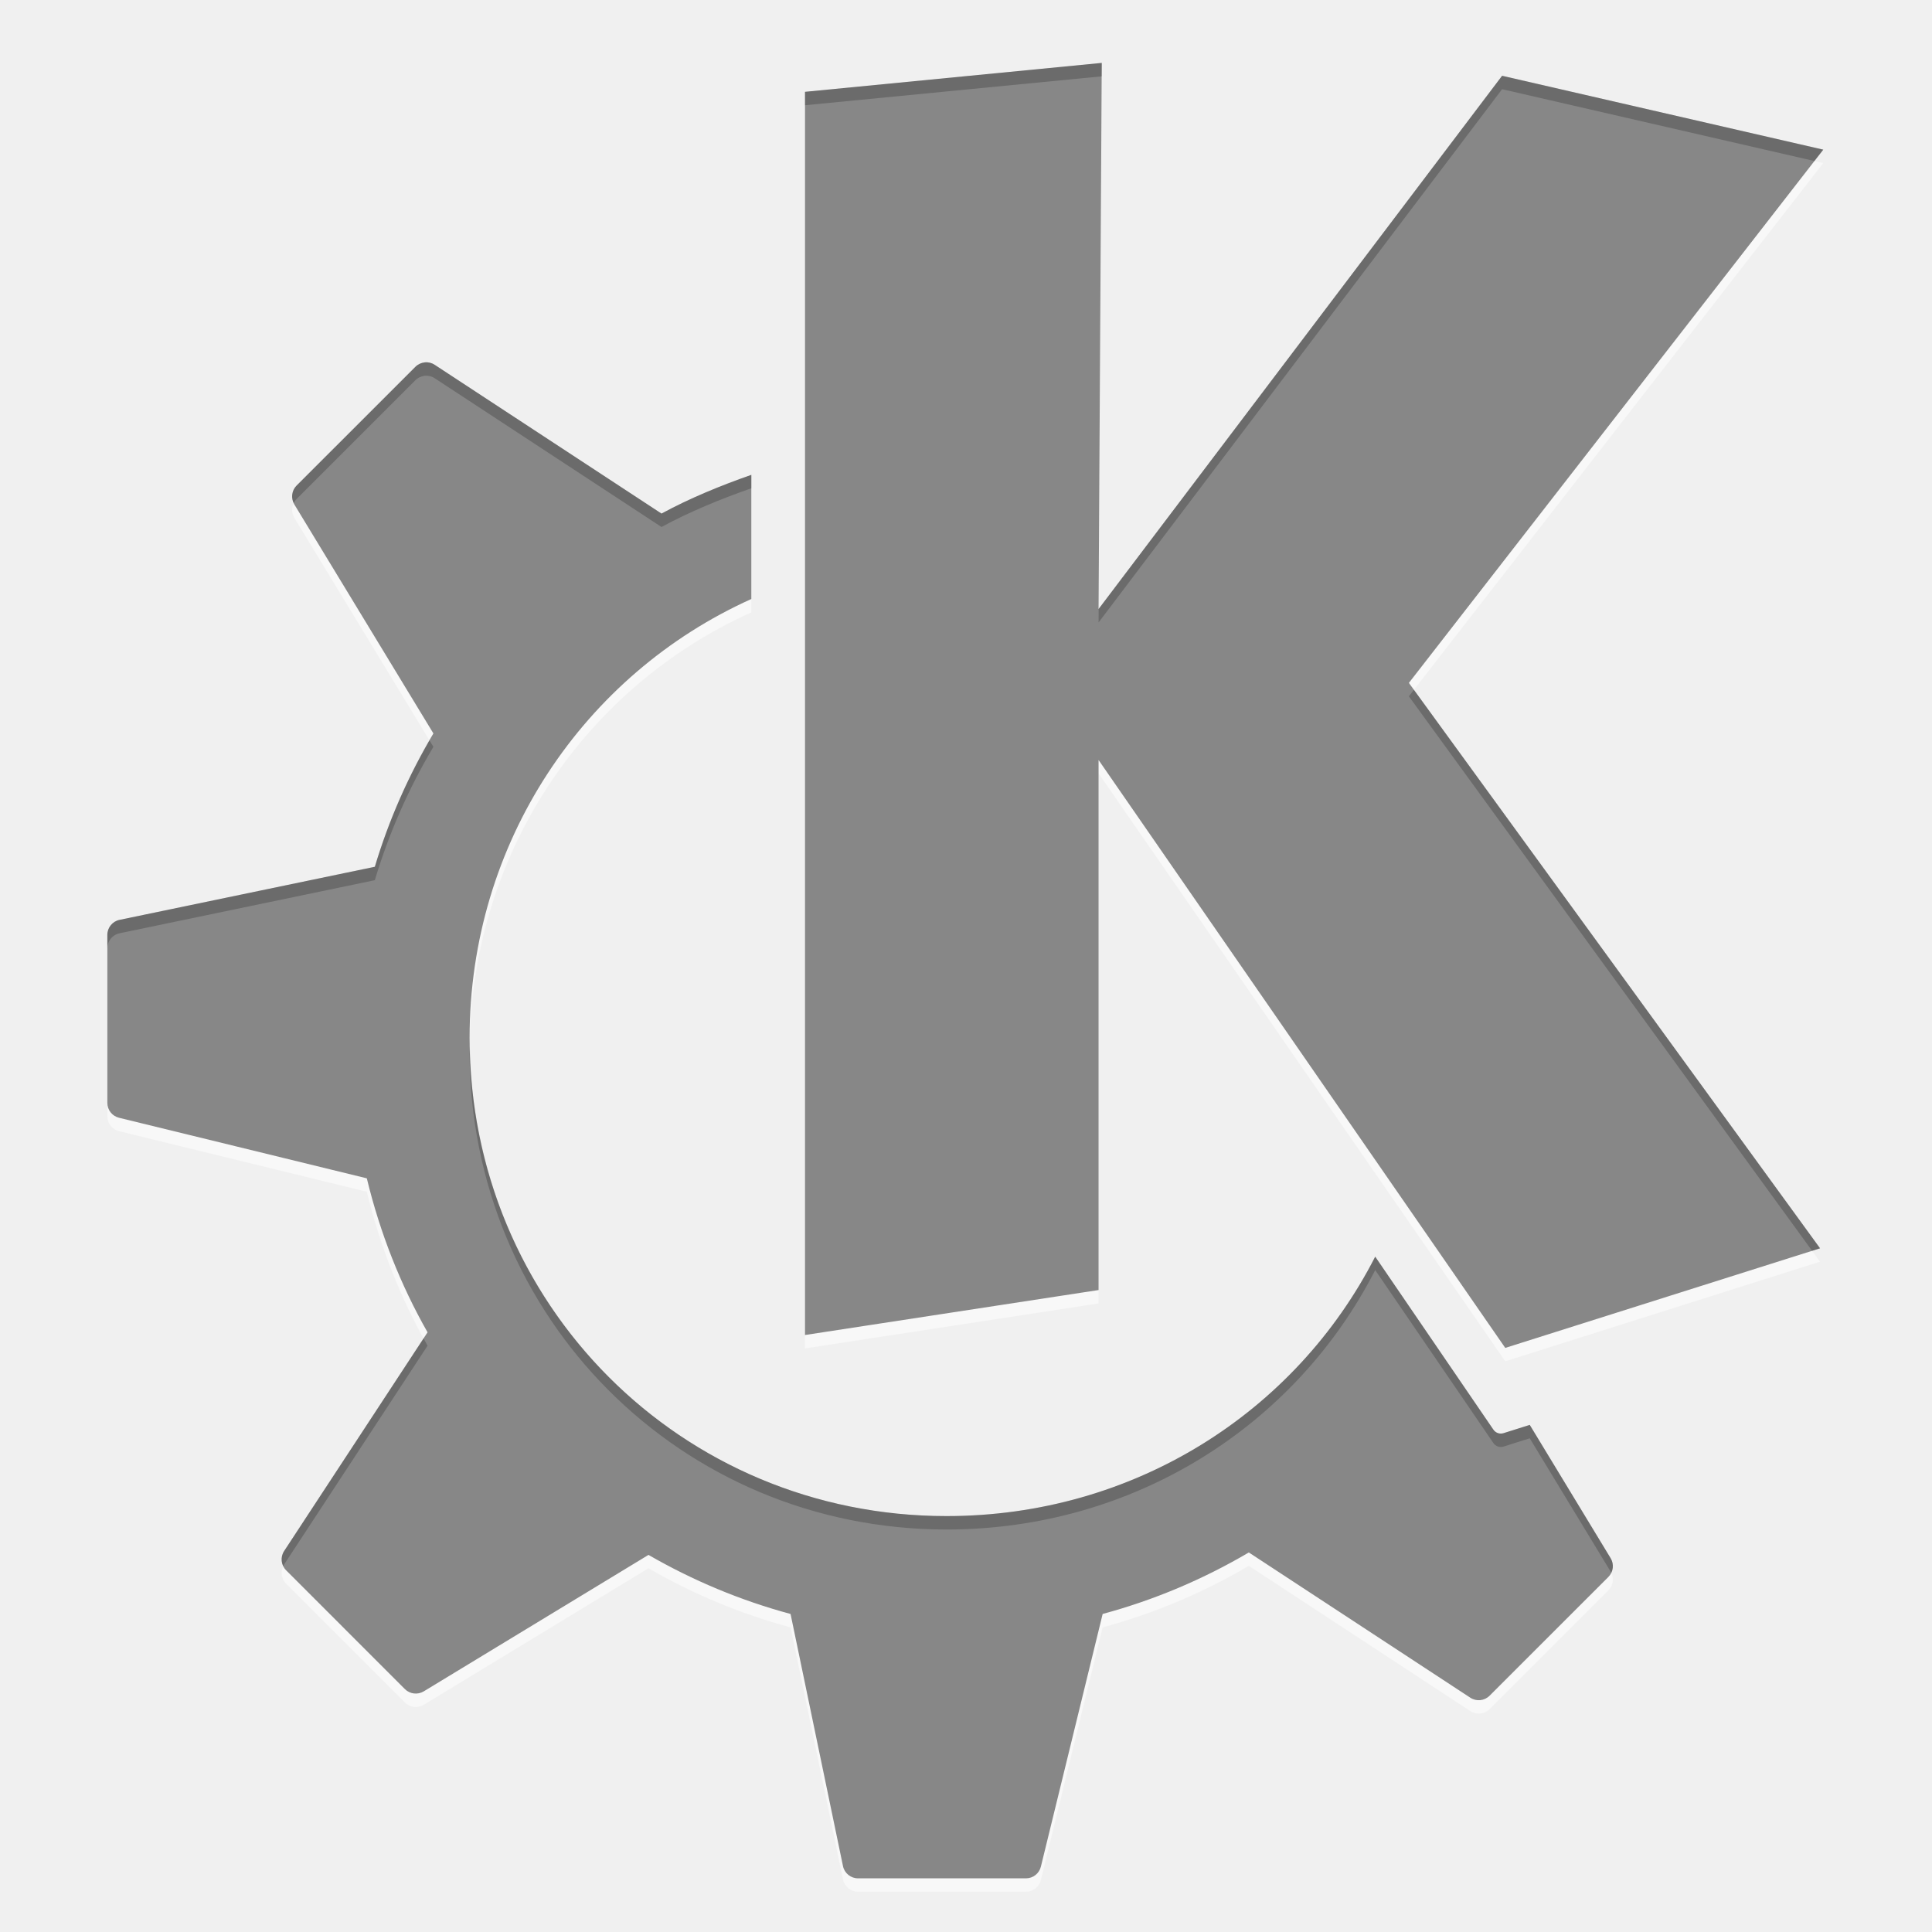
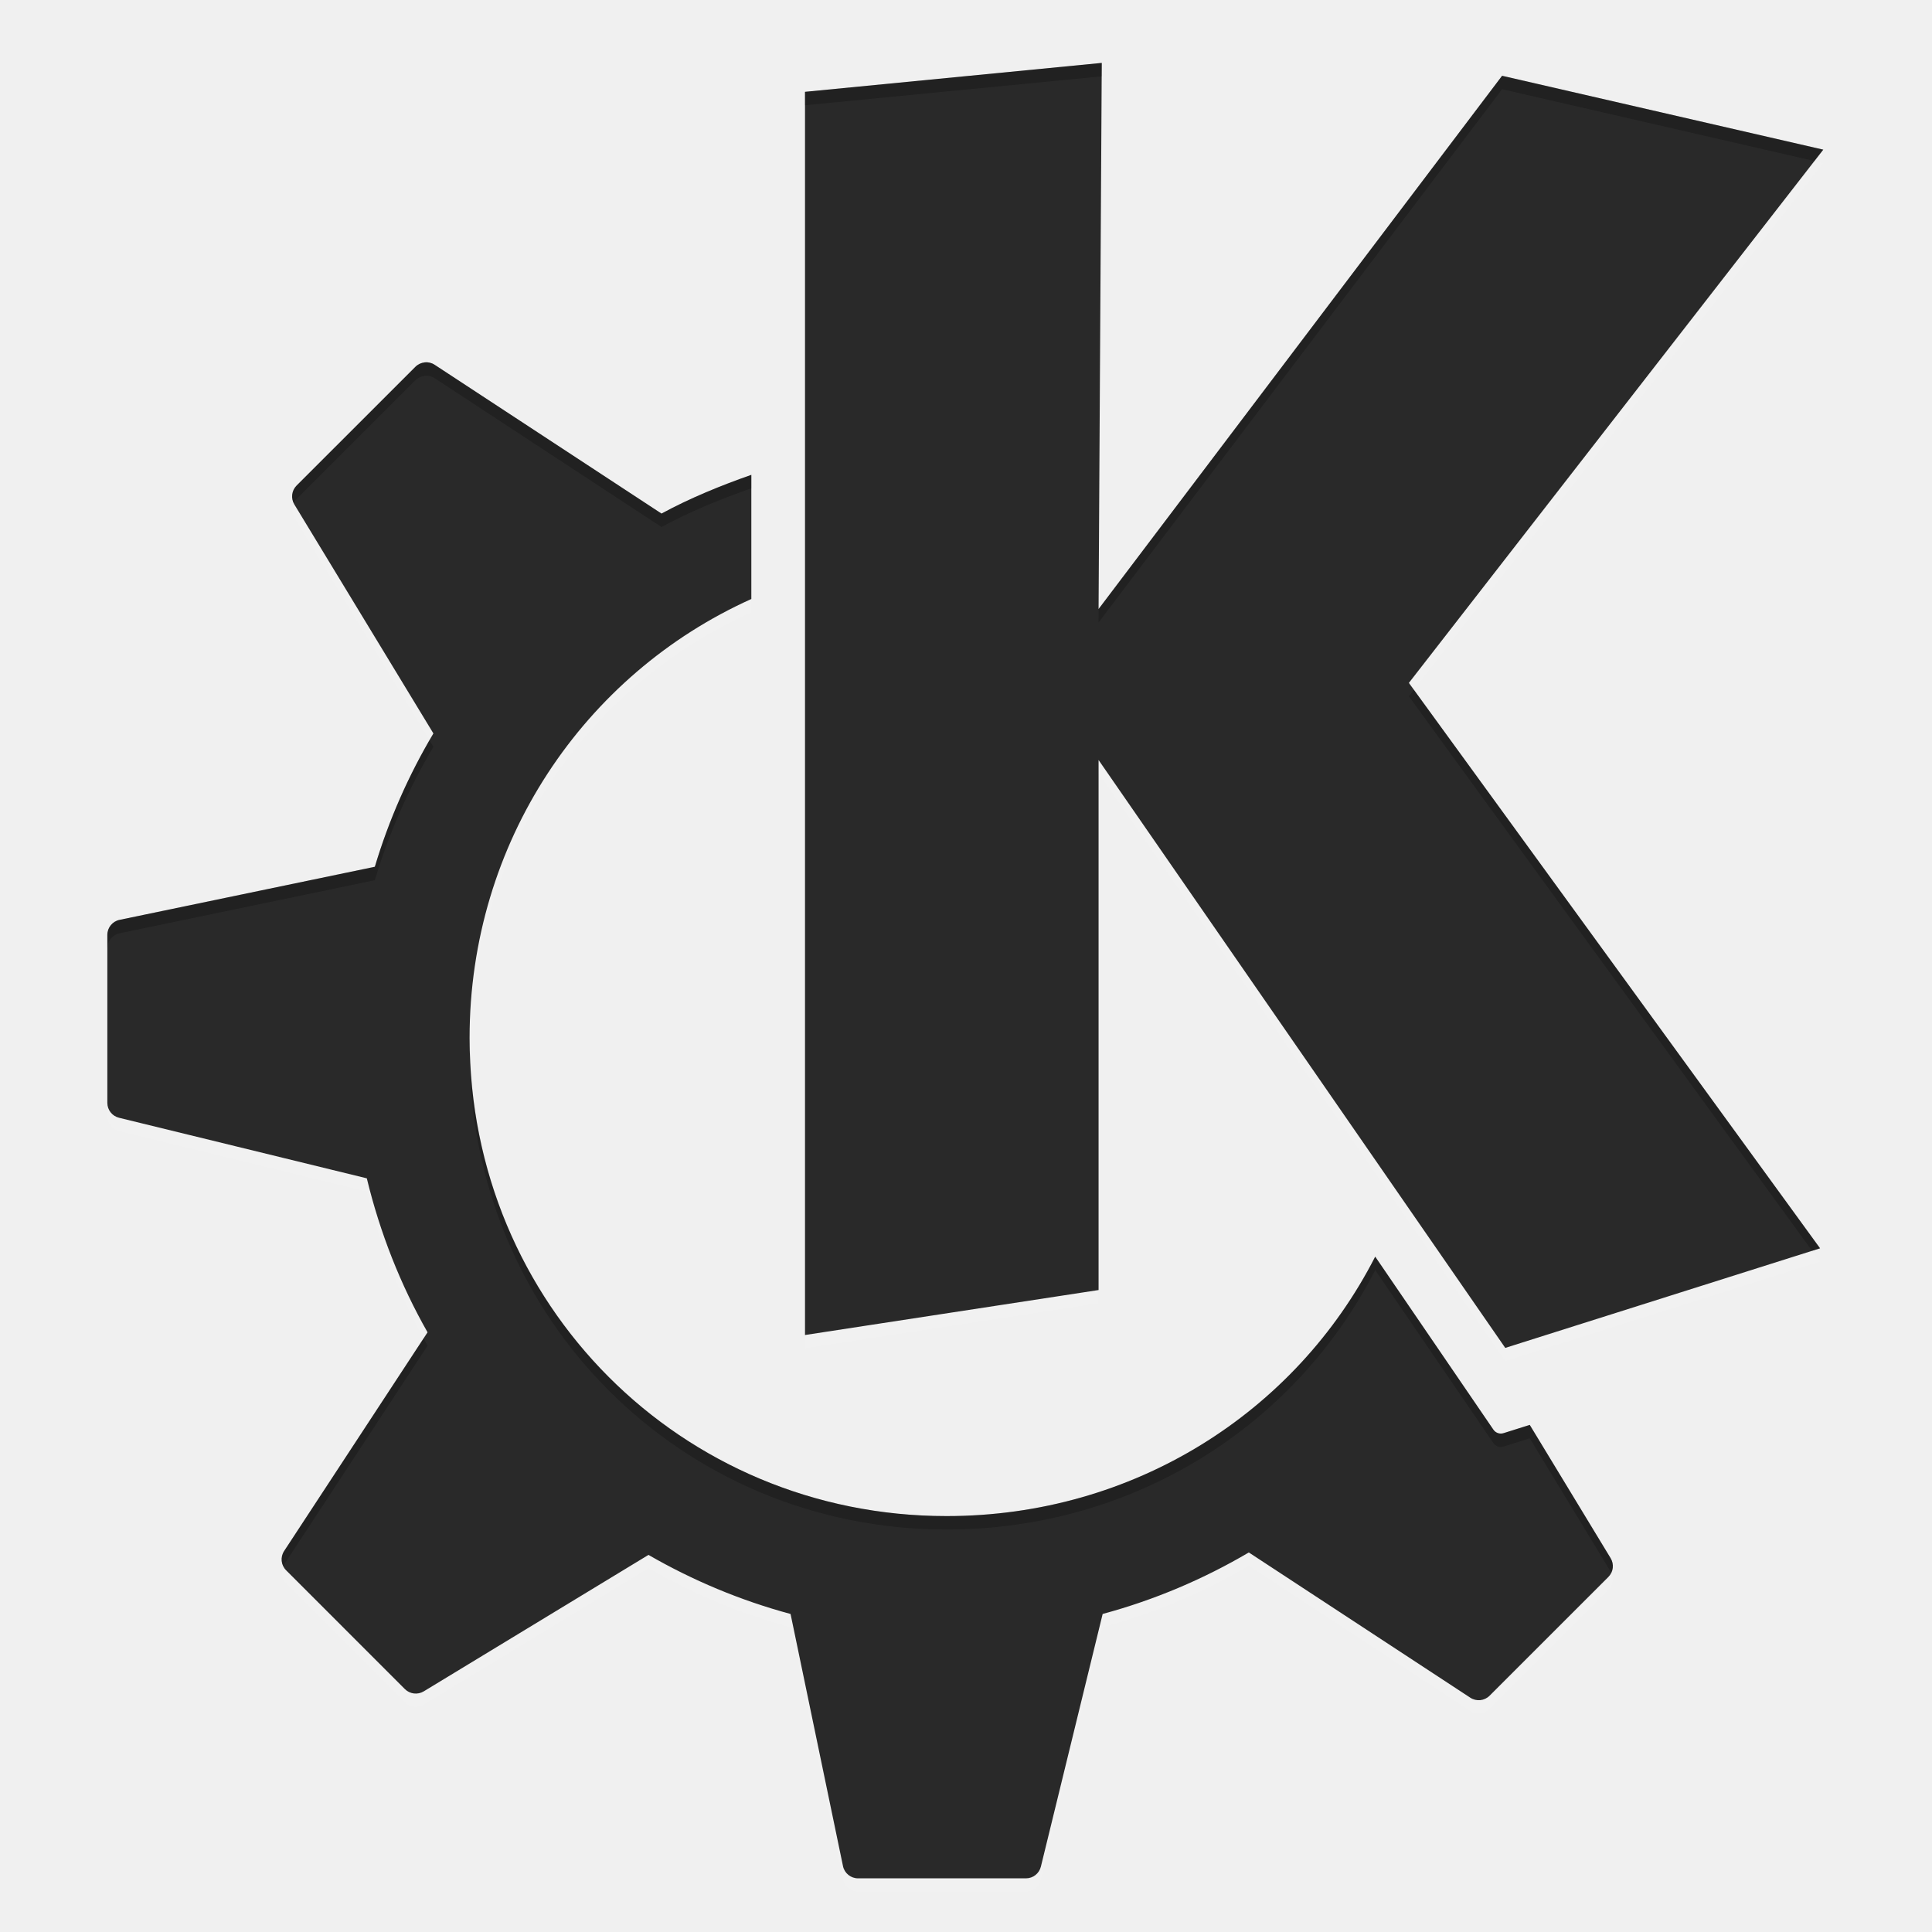
<svg xmlns="http://www.w3.org/2000/svg" id="svg4" width="144" height="144" version="1.1">
-   <path id="path847" style="opacity:0.5;fill:#ffffff" d="M 82.119,5.689 60,7.844 v 92.66 L 81.881,97.152 V 57.646 L 112.193,101.465 135.656,94.041 105.01,51.9 135.896,12.154 111.957,6.648 81.881,46.395 Z M 31.65,28.006 v 0.006 c -0.255,0.026 -0.5,0.138 -0.691,0.33 l -8.854,8.852 c -0.372,0.373 -0.442,0.952 -0.168,1.404 l 10.365,17.068 c -1.838,3.09 -3.312,6.423 -4.365,9.938 L 8.91,69.561 C 8.381,69.67 8,70.14 8,70.684 v 12.518 c 0,0.529 0.363,0.988 0.873,1.111 l 18.467,4.514 c 0.985,4.071 2.51,7.93 4.527,11.477 l -10.689,16.301 c -0.298,0.456 -0.235,1.056 0.15,1.439 l 8.85,8.852 c 0.372,0.371 0.952,0.443 1.406,0.17 l 16.75,-10.172 c 3.29,1.899 6.839,3.391 10.59,4.404 l 3.908,18.793 C 62.942,140.622 63.413,141 63.953,141 h 12.518 c 0.526,0 0.986,-0.359 1.111,-0.875 l 4.604,-18.83 c 3.866,-1.043 7.524,-2.599 10.895,-4.584 l 16.506,10.824 c 0.454,0.299 1.054,0.239 1.439,-0.146 l 8.854,-8.852 c 0.374,-0.374 0.441,-0.952 0.166,-1.402 l -6.027,-9.932 -1.949,0.615 c -0.284,0.09 -0.595,-0.015 -0.762,-0.264 0,0 -3.843,-5.625 -8.807,-12.891 C 96.566,106.278 84.493,114 70.551,114 50.743,114 35,98.174 35,78.365 35,63.793 43.523,51.26 56,45.646 v -9.254 c -2.271,0.794 -4.614,1.753 -6.699,2.889 -0.002,-0.001 -0.004,-0.004 -0.01,-0.012 L 32.396,28.188 c -0.228,-0.149 -0.491,-0.208 -0.746,-0.182 z" />
-   <path id="path839" style="fill:#878787" d="M 82.119 4.689 L 60 6.844 L 60 99.504 L 81.881 96.152 L 81.881 56.646 L 112.193 100.465 L 135.656 93.041 L 105.01 50.9 L 135.896 11.154 L 111.957 5.648 L 81.881 45.395 L 82.119 4.689 z M 31.65 27.006 L 31.65 27.012 C 31.396 27.038 31.15 27.15 30.959 27.342 L 22.105 36.193 C 21.733 36.567 21.663 37.146 21.938 37.598 L 32.303 54.666 C 30.464 57.756 28.99 61.089 27.938 64.604 L 8.91 68.561 C 8.381 68.67 8 69.14 8 69.684 L 8 82.201 C 8 82.731 8.363 83.189 8.873 83.312 L 27.34 87.826 C 28.325 91.897 29.85 95.756 31.867 99.303 L 21.178 115.604 C 20.879 116.059 20.943 116.659 21.328 117.043 L 30.178 125.895 C 30.55 126.266 31.13 126.337 31.584 126.064 L 48.334 115.893 C 51.624 117.791 55.173 119.284 58.924 120.297 L 62.832 139.09 C 62.942 139.622 63.413 140 63.953 140 L 76.471 140 C 76.997 140 77.456 139.641 77.582 139.125 L 82.186 120.295 C 86.052 119.252 89.709 117.696 93.08 115.711 L 109.586 126.535 C 110.04 126.834 110.64 126.774 111.025 126.389 L 119.879 117.537 C 120.253 117.163 120.32 116.586 120.045 116.135 L 114.018 106.203 L 112.068 106.818 C 111.784 106.908 111.474 106.803 111.307 106.555 C 111.307 106.555 107.464 100.93 102.5 93.664 C 96.566 105.278 84.493 113 70.551 113 C 50.743 113 35 97.174 35 77.365 C 35 62.793 43.523 50.26 56 44.646 L 56 35.393 C 53.729 36.187 51.386 37.145 49.301 38.281 C 49.299 38.28 49.297 38.277 49.291 38.27 L 32.396 27.188 C 32.169 27.039 31.905 26.98 31.65 27.006 z" />
-   <path id="path836" style="fill:#000000;opacity:0.21" d="M 82.119 4.689 L 60 6.844 L 60 7.844 L 82.113 5.689 L 82.119 4.689 z M 111.957 5.648 L 81.887 45.387 L 81.881 46.395 L 111.957 6.648 L 135.236 12.002 L 135.896 11.154 L 111.957 5.648 z M 31.65 27.006 L 31.65 27.012 C 31.396 27.038 31.15 27.15 30.959 27.342 L 22.105 36.193 C 21.761 36.538 21.688 37.056 21.895 37.49 C 21.948 37.383 22.017 37.282 22.105 37.193 L 30.959 28.342 C 31.15 28.15 31.396 28.038 31.65 28.012 L 31.65 28.006 C 31.905 27.98 32.169 28.039 32.396 28.188 L 49.291 39.27 C 49.297 39.277 49.299 39.28 49.301 39.281 C 51.386 38.145 53.729 37.187 56 36.393 L 56 35.393 C 53.729 36.187 51.386 37.145 49.301 38.281 C 49.299 38.28 49.297 38.277 49.291 38.27 L 32.396 27.188 C 32.169 27.039 31.905 26.98 31.65 27.006 z M 105.385 51.416 L 105.01 51.9 L 135.064 93.229 L 135.656 93.041 L 105.385 51.416 z M 32.014 55.189 C 30.315 58.134 28.932 61.283 27.938 64.604 L 8.91 68.561 C 8.381 68.67 8 69.14 8 69.684 L 8 70.684 C 8 70.14 8.381 69.67 8.91 69.561 L 27.938 65.604 C 28.99 62.089 30.464 58.756 32.303 55.666 L 32.014 55.189 z M 35.016 77.967 C 35.014 78.101 35 78.231 35 78.365 C 35 98.174 50.743 114 70.551 114 C 84.493 114 96.566 106.278 102.5 94.664 C 107.464 101.93 111.307 107.555 111.307 107.555 C 111.474 107.803 111.784 107.908 112.068 107.818 L 114.018 107.203 L 120.045 117.135 C 120.066 117.169 120.071 117.207 120.088 117.242 C 120.263 116.897 120.256 116.48 120.045 116.135 L 114.018 106.203 L 112.068 106.818 C 111.784 106.908 111.474 106.803 111.307 106.555 C 111.307 106.555 107.464 100.93 102.5 93.664 C 96.566 105.278 84.493 113 70.551 113 C 50.944 113 35.332 97.493 35.016 77.967 z M 31.57 99.756 L 21.178 115.604 C 20.949 115.954 20.937 116.387 21.117 116.744 C 21.139 116.698 21.149 116.648 21.178 116.604 L 31.867 100.303 C 31.765 100.122 31.67 99.938 31.57 99.756 z" />
+   <defs id="defs8" />
+   <path id="path847" style="opacity:0.05;fill:#ffffff" d="M 82.119,5.689 60,7.844 v 92.66 L 81.881,97.152 V 57.646 L 112.193,101.465 135.656,94.041 105.01,51.9 135.896,12.154 111.957,6.648 81.881,46.395 Z M 31.65,28.006 v 0.006 c -0.255,0.026 -0.5,0.138 -0.691,0.33 l -8.854,8.852 c -0.372,0.373 -0.442,0.952 -0.168,1.404 l 10.365,17.068 c -1.838,3.09 -3.312,6.423 -4.365,9.938 L 8.91,69.561 C 8.381,69.67 8,70.14 8,70.684 v 12.518 c 0,0.529 0.363,0.988 0.873,1.111 l 18.467,4.514 c 0.985,4.071 2.51,7.93 4.527,11.477 l -10.689,16.301 c -0.298,0.456 -0.235,1.056 0.15,1.439 l 8.85,8.852 c 0.372,0.371 0.952,0.443 1.406,0.17 l 16.75,-10.172 c 3.29,1.899 6.839,3.391 10.59,4.404 l 3.908,18.793 C 62.942,140.622 63.413,141 63.953,141 h 12.518 c 0.526,0 0.986,-0.359 1.111,-0.875 l 4.604,-18.83 c 3.866,-1.043 7.524,-2.599 10.895,-4.584 l 16.506,10.824 c 0.454,0.299 1.054,0.239 1.439,-0.146 l 8.854,-8.852 c 0.374,-0.374 0.441,-0.952 0.166,-1.402 l -6.027,-9.932 -1.949,0.615 c -0.284,0.09 -0.595,-0.015 -0.762,-0.264 0,0 -3.843,-5.625 -8.807,-12.891 C 96.566,106.278 84.493,114 70.551,114 50.743,114 35,98.174 35,78.365 35,63.793 43.523,51.26 56,45.646 v -9.254 c -2.271,0.794 -4.614,1.753 -6.699,2.889 -0.002,-0.001 -0.004,-0.004 -0.01,-0.012 L 32.396,28.188 c -0.228,-0.149 -0.491,-0.208 -0.746,-0.182 z" />
+   <path id="path839" style="fill:#292929;fill-opacity:1" d="M 82.119 4.689 L 60 6.844 L 60 99.504 L 81.881 96.152 L 81.881 56.646 L 112.193 100.465 L 135.656 93.041 L 105.01 50.9 L 135.896 11.154 L 111.957 5.648 L 81.881 45.395 L 82.119 4.689 z M 31.65 27.006 L 31.65 27.012 C 31.396 27.038 31.15 27.15 30.959 27.342 L 22.105 36.193 C 21.733 36.567 21.663 37.146 21.938 37.598 L 32.303 54.666 C 30.464 57.756 28.99 61.089 27.938 64.604 L 8.91 68.561 C 8.381 68.67 8 69.14 8 69.684 L 8 82.201 C 8 82.731 8.363 83.189 8.873 83.312 L 27.34 87.826 C 28.325 91.897 29.85 95.756 31.867 99.303 L 21.178 115.604 C 20.879 116.059 20.943 116.659 21.328 117.043 L 30.178 125.895 C 30.55 126.266 31.13 126.337 31.584 126.064 L 48.334 115.893 C 51.624 117.791 55.173 119.284 58.924 120.297 L 62.832 139.09 C 62.942 139.622 63.413 140 63.953 140 L 76.471 140 C 76.997 140 77.456 139.641 77.582 139.125 L 82.186 120.295 C 86.052 119.252 89.709 117.696 93.08 115.711 L 109.586 126.535 C 110.04 126.834 110.64 126.774 111.025 126.389 L 119.879 117.537 C 120.253 117.163 120.32 116.586 120.045 116.135 L 114.018 106.203 L 112.068 106.818 C 111.784 106.908 111.474 106.803 111.307 106.555 C 111.307 106.555 107.464 100.93 102.5 93.664 C 96.566 105.278 84.493 113 70.551 113 C 50.743 113 35 97.174 35 77.365 C 35 62.793 43.523 50.26 56 44.646 L 56 35.393 C 53.729 36.187 51.386 37.145 49.301 38.281 C 49.299 38.28 49.297 38.277 49.291 38.27 L 32.396 27.188 C 32.169 27.039 31.905 26.98 31.65 27.006 z" />
+   <path id="path836" style="fill:#000000;opacity:0.2" d="M 82.119 4.689 L 60 6.844 L 60 7.844 L 82.113 5.689 L 82.119 4.689 z M 111.957 5.648 L 81.887 45.387 L 81.881 46.395 L 111.957 6.648 L 135.236 12.002 L 135.896 11.154 L 111.957 5.648 z M 31.65 27.006 L 31.65 27.012 C 31.396 27.038 31.15 27.15 30.959 27.342 L 22.105 36.193 C 21.761 36.538 21.688 37.056 21.895 37.49 C 21.948 37.383 22.017 37.282 22.105 37.193 L 30.959 28.342 C 31.15 28.15 31.396 28.038 31.65 28.012 L 31.65 28.006 C 31.905 27.98 32.169 28.039 32.396 28.188 L 49.291 39.27 C 49.297 39.277 49.299 39.28 49.301 39.281 C 51.386 38.145 53.729 37.187 56 36.393 L 56 35.393 C 53.729 36.187 51.386 37.145 49.301 38.281 C 49.299 38.28 49.297 38.277 49.291 38.27 L 32.396 27.188 C 32.169 27.039 31.905 26.98 31.65 27.006 z M 105.385 51.416 L 105.01 51.9 L 135.064 93.229 L 135.656 93.041 L 105.385 51.416 z M 32.014 55.189 C 30.315 58.134 28.932 61.283 27.938 64.604 L 8.91 68.561 C 8.381 68.67 8 69.14 8 69.684 L 8 70.684 C 8 70.14 8.381 69.67 8.91 69.561 L 27.938 65.604 C 28.99 62.089 30.464 58.756 32.303 55.666 L 32.014 55.189 z M 35.016 77.967 C 35.014 78.101 35 78.231 35 78.365 C 35 98.174 50.743 114 70.551 114 C 84.493 114 96.566 106.278 102.5 94.664 C 107.464 101.93 111.307 107.555 111.307 107.555 C 111.474 107.803 111.784 107.908 112.068 107.818 L 114.018 107.203 L 120.045 117.135 C 120.066 117.169 120.071 117.207 120.088 117.242 C 120.263 116.897 120.256 116.48 120.045 116.135 L 114.018 106.203 L 112.068 106.818 C 111.784 106.908 111.474 106.803 111.307 106.555 C 111.307 106.555 107.464 100.93 102.5 93.664 C 96.566 105.278 84.493 113 70.551 113 C 50.944 113 35.332 97.493 35.016 77.967 z M 31.57 99.756 L 21.178 115.604 C 20.949 115.954 20.937 116.387 21.117 116.744 C 21.139 116.698 21.149 116.648 21.178 116.604 L 31.867 100.303 C 31.765 100.122 31.67 99.938 31.57 99.756 z" />
</svg>
